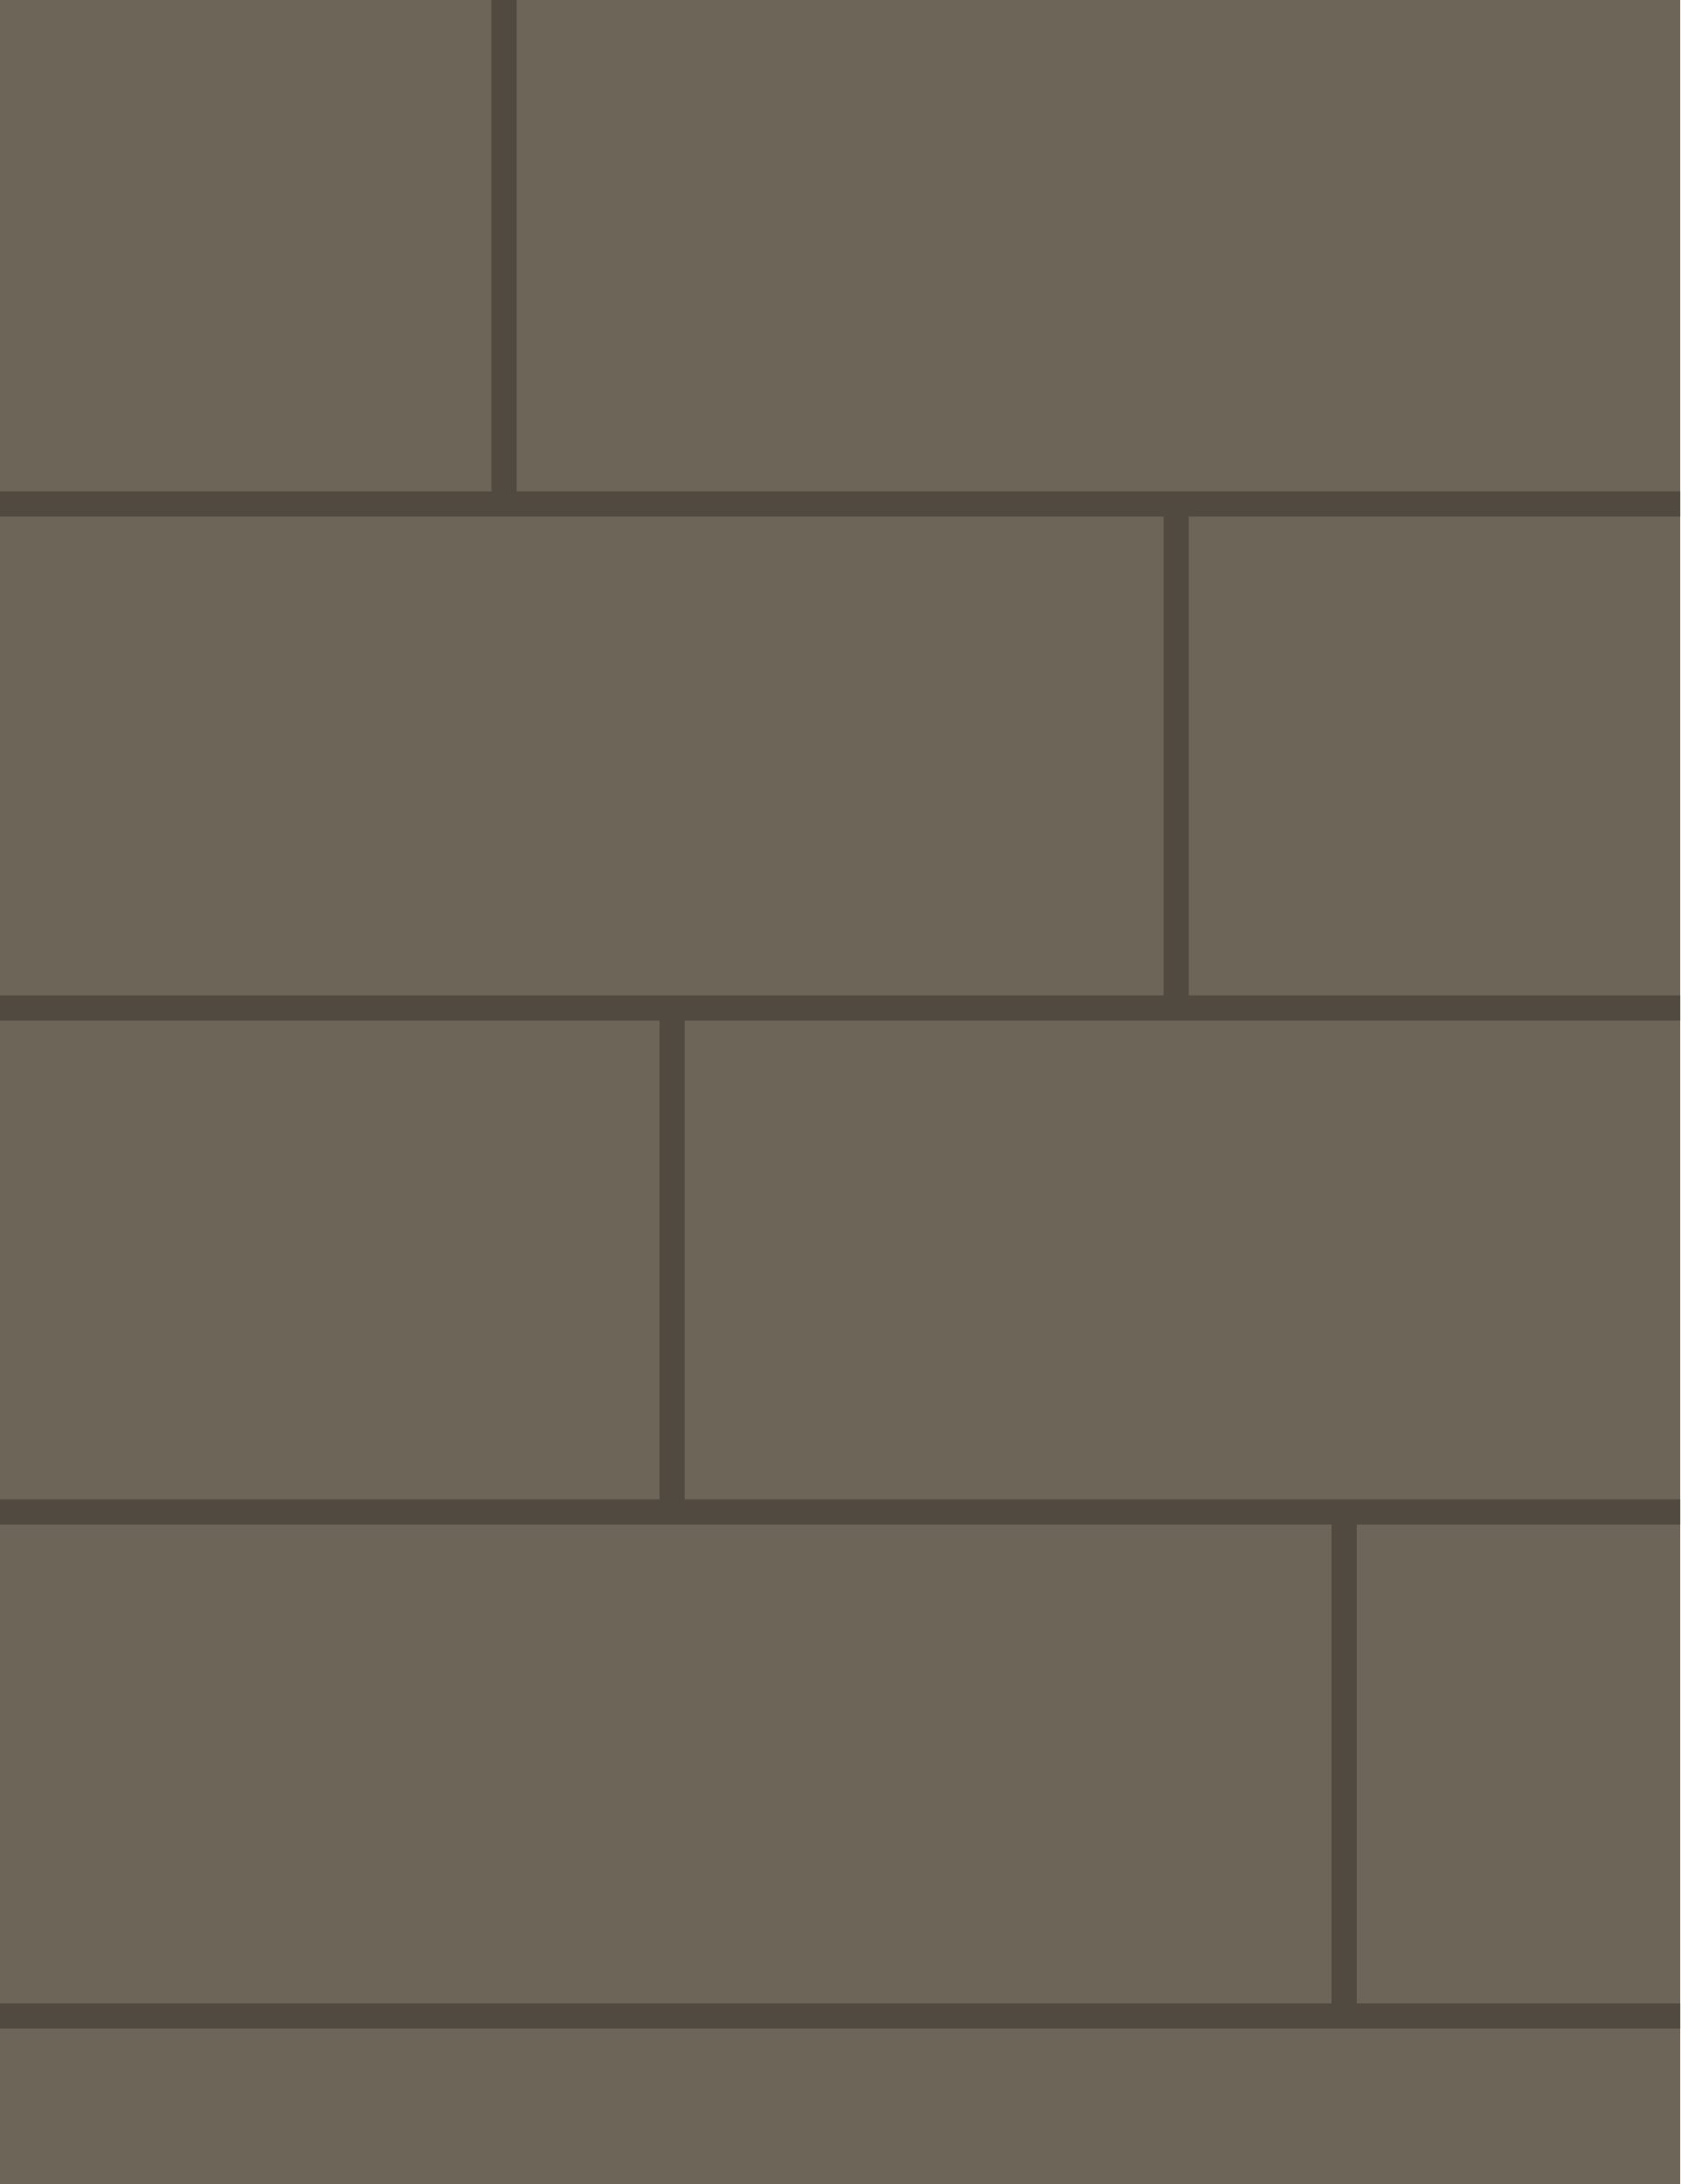
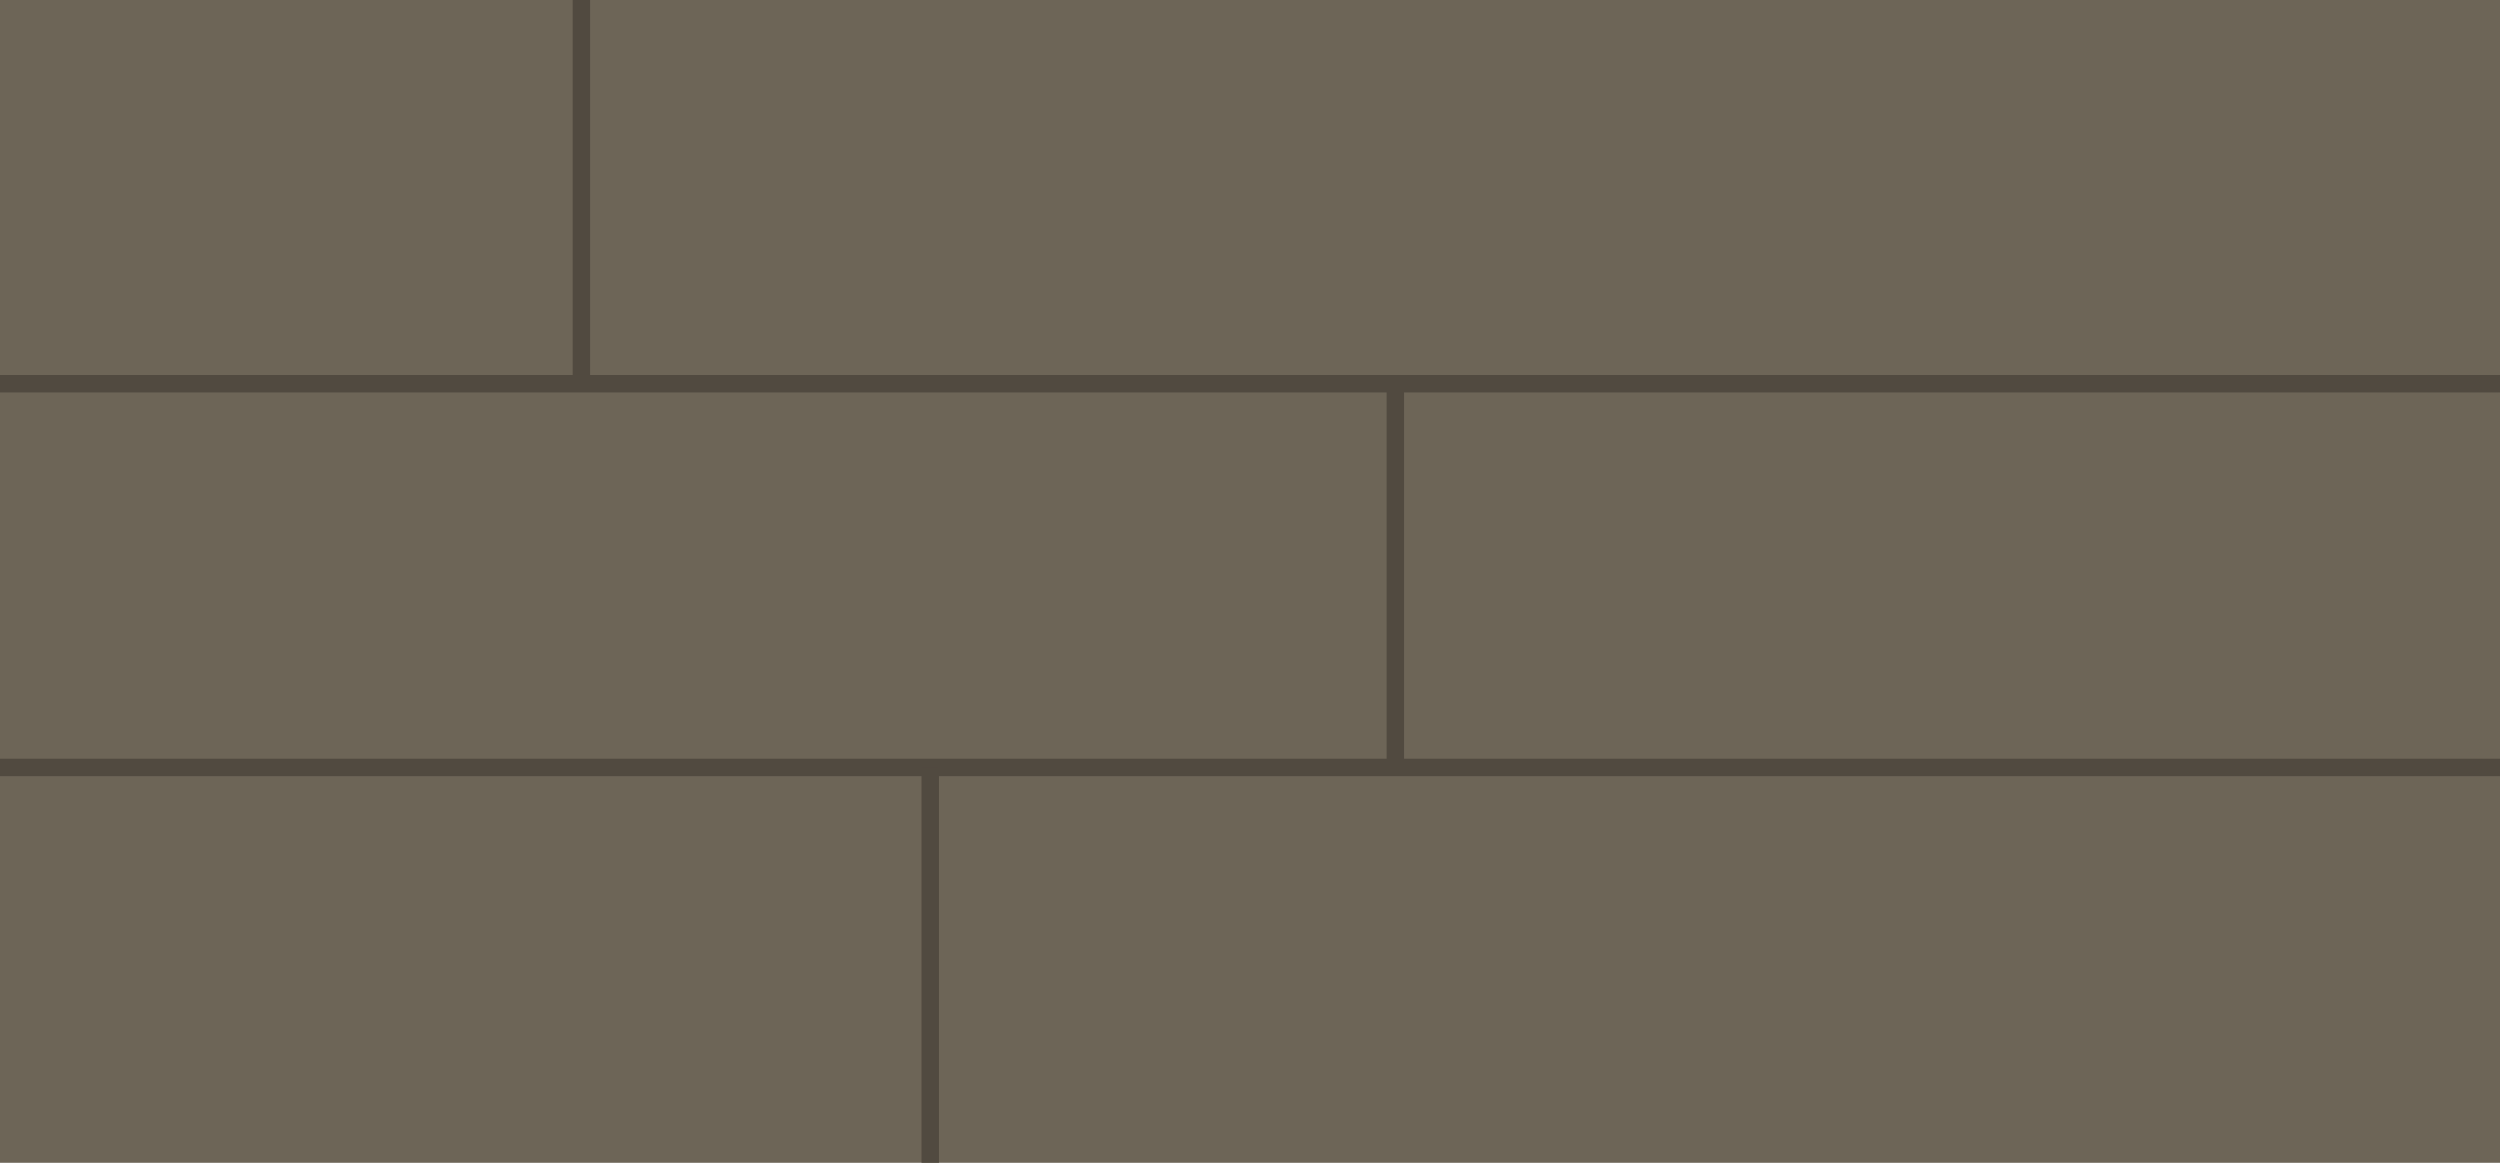
- <svg xmlns="http://www.w3.org/2000/svg" viewBox="0 0 10 13">
-   <rect width="10" height="13" fill="#6d6557" />
+ <svg xmlns="http://www.w3.org/2000/svg" viewBox="0 0 21.5 10">
+   <rect width="21.5" height="10" fill="#6d6557" />
  <g stroke="#514a40" stroke-width=".15">
-     <path d="M0 3h10M0 6h10M0 9h10M0 12h10" />
-     <path d="M3 0v3M7 3v3M4 6v3M8 9v3" />
+     <path d="M0 3.3h21.5M0 6.6h21.5" />
+     <path d="M5 0v3.3M12 3.3v3.3M8 6.6v3.4" />
  </g>
</svg>
